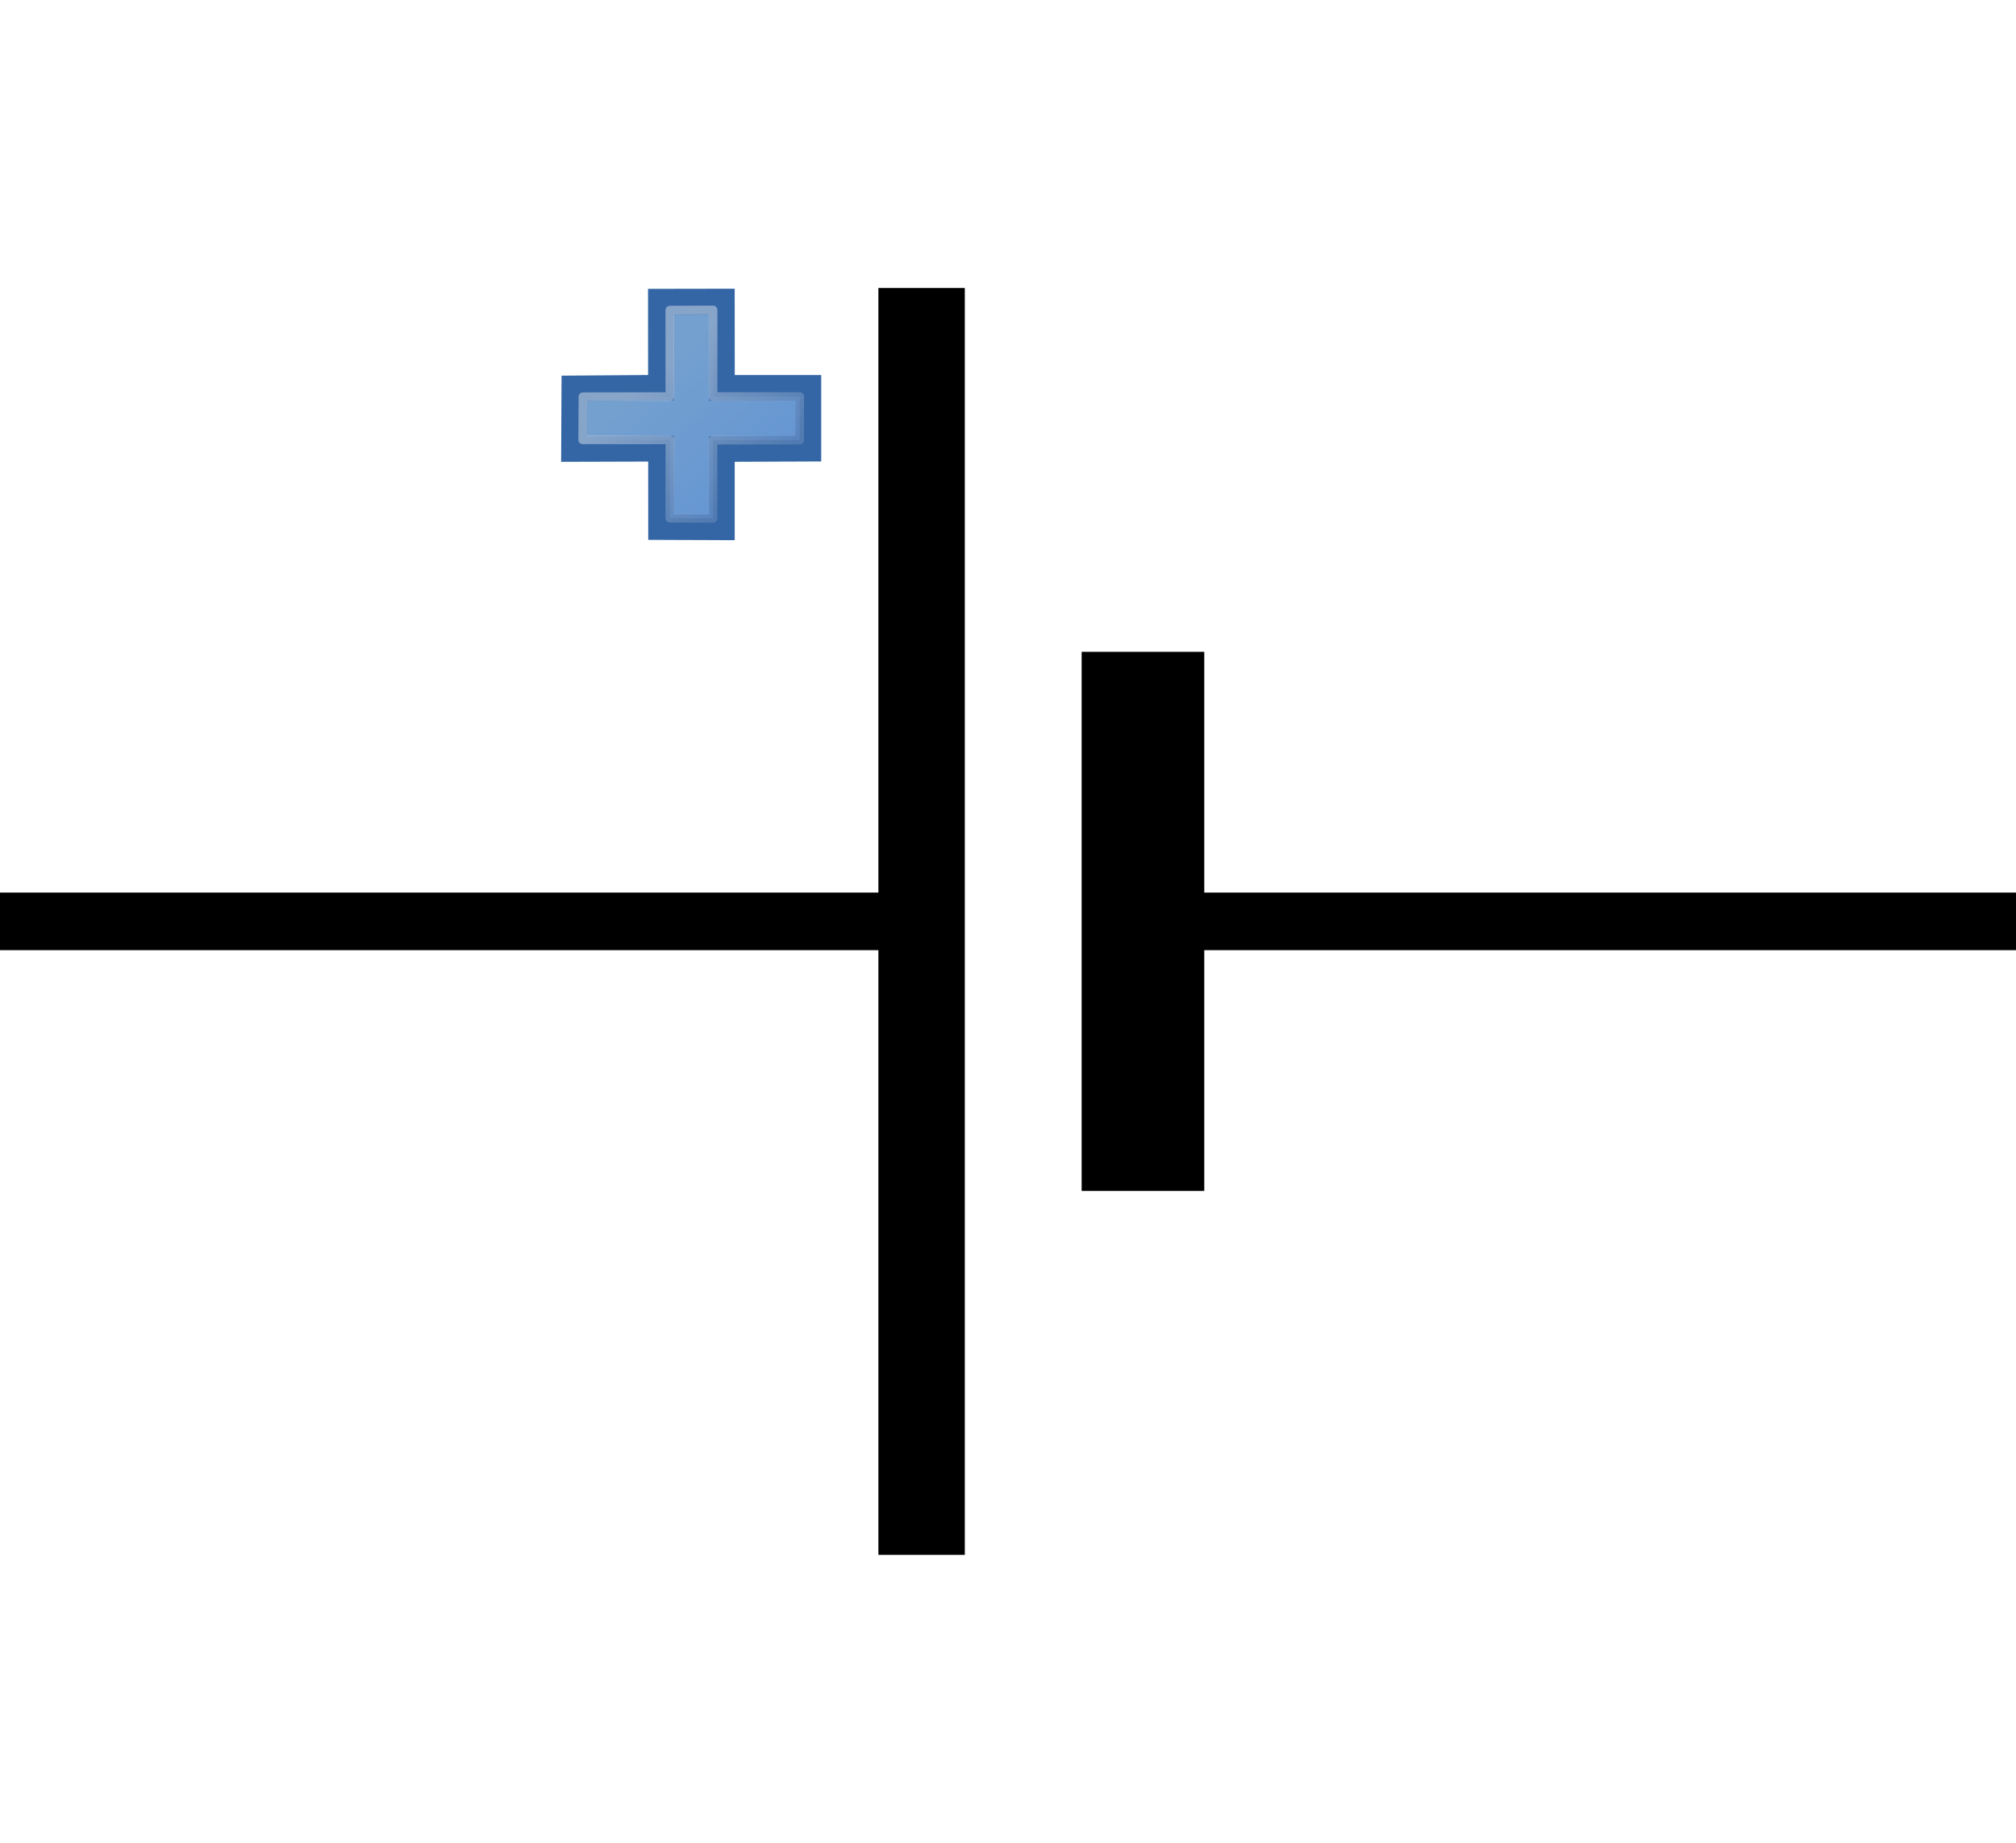
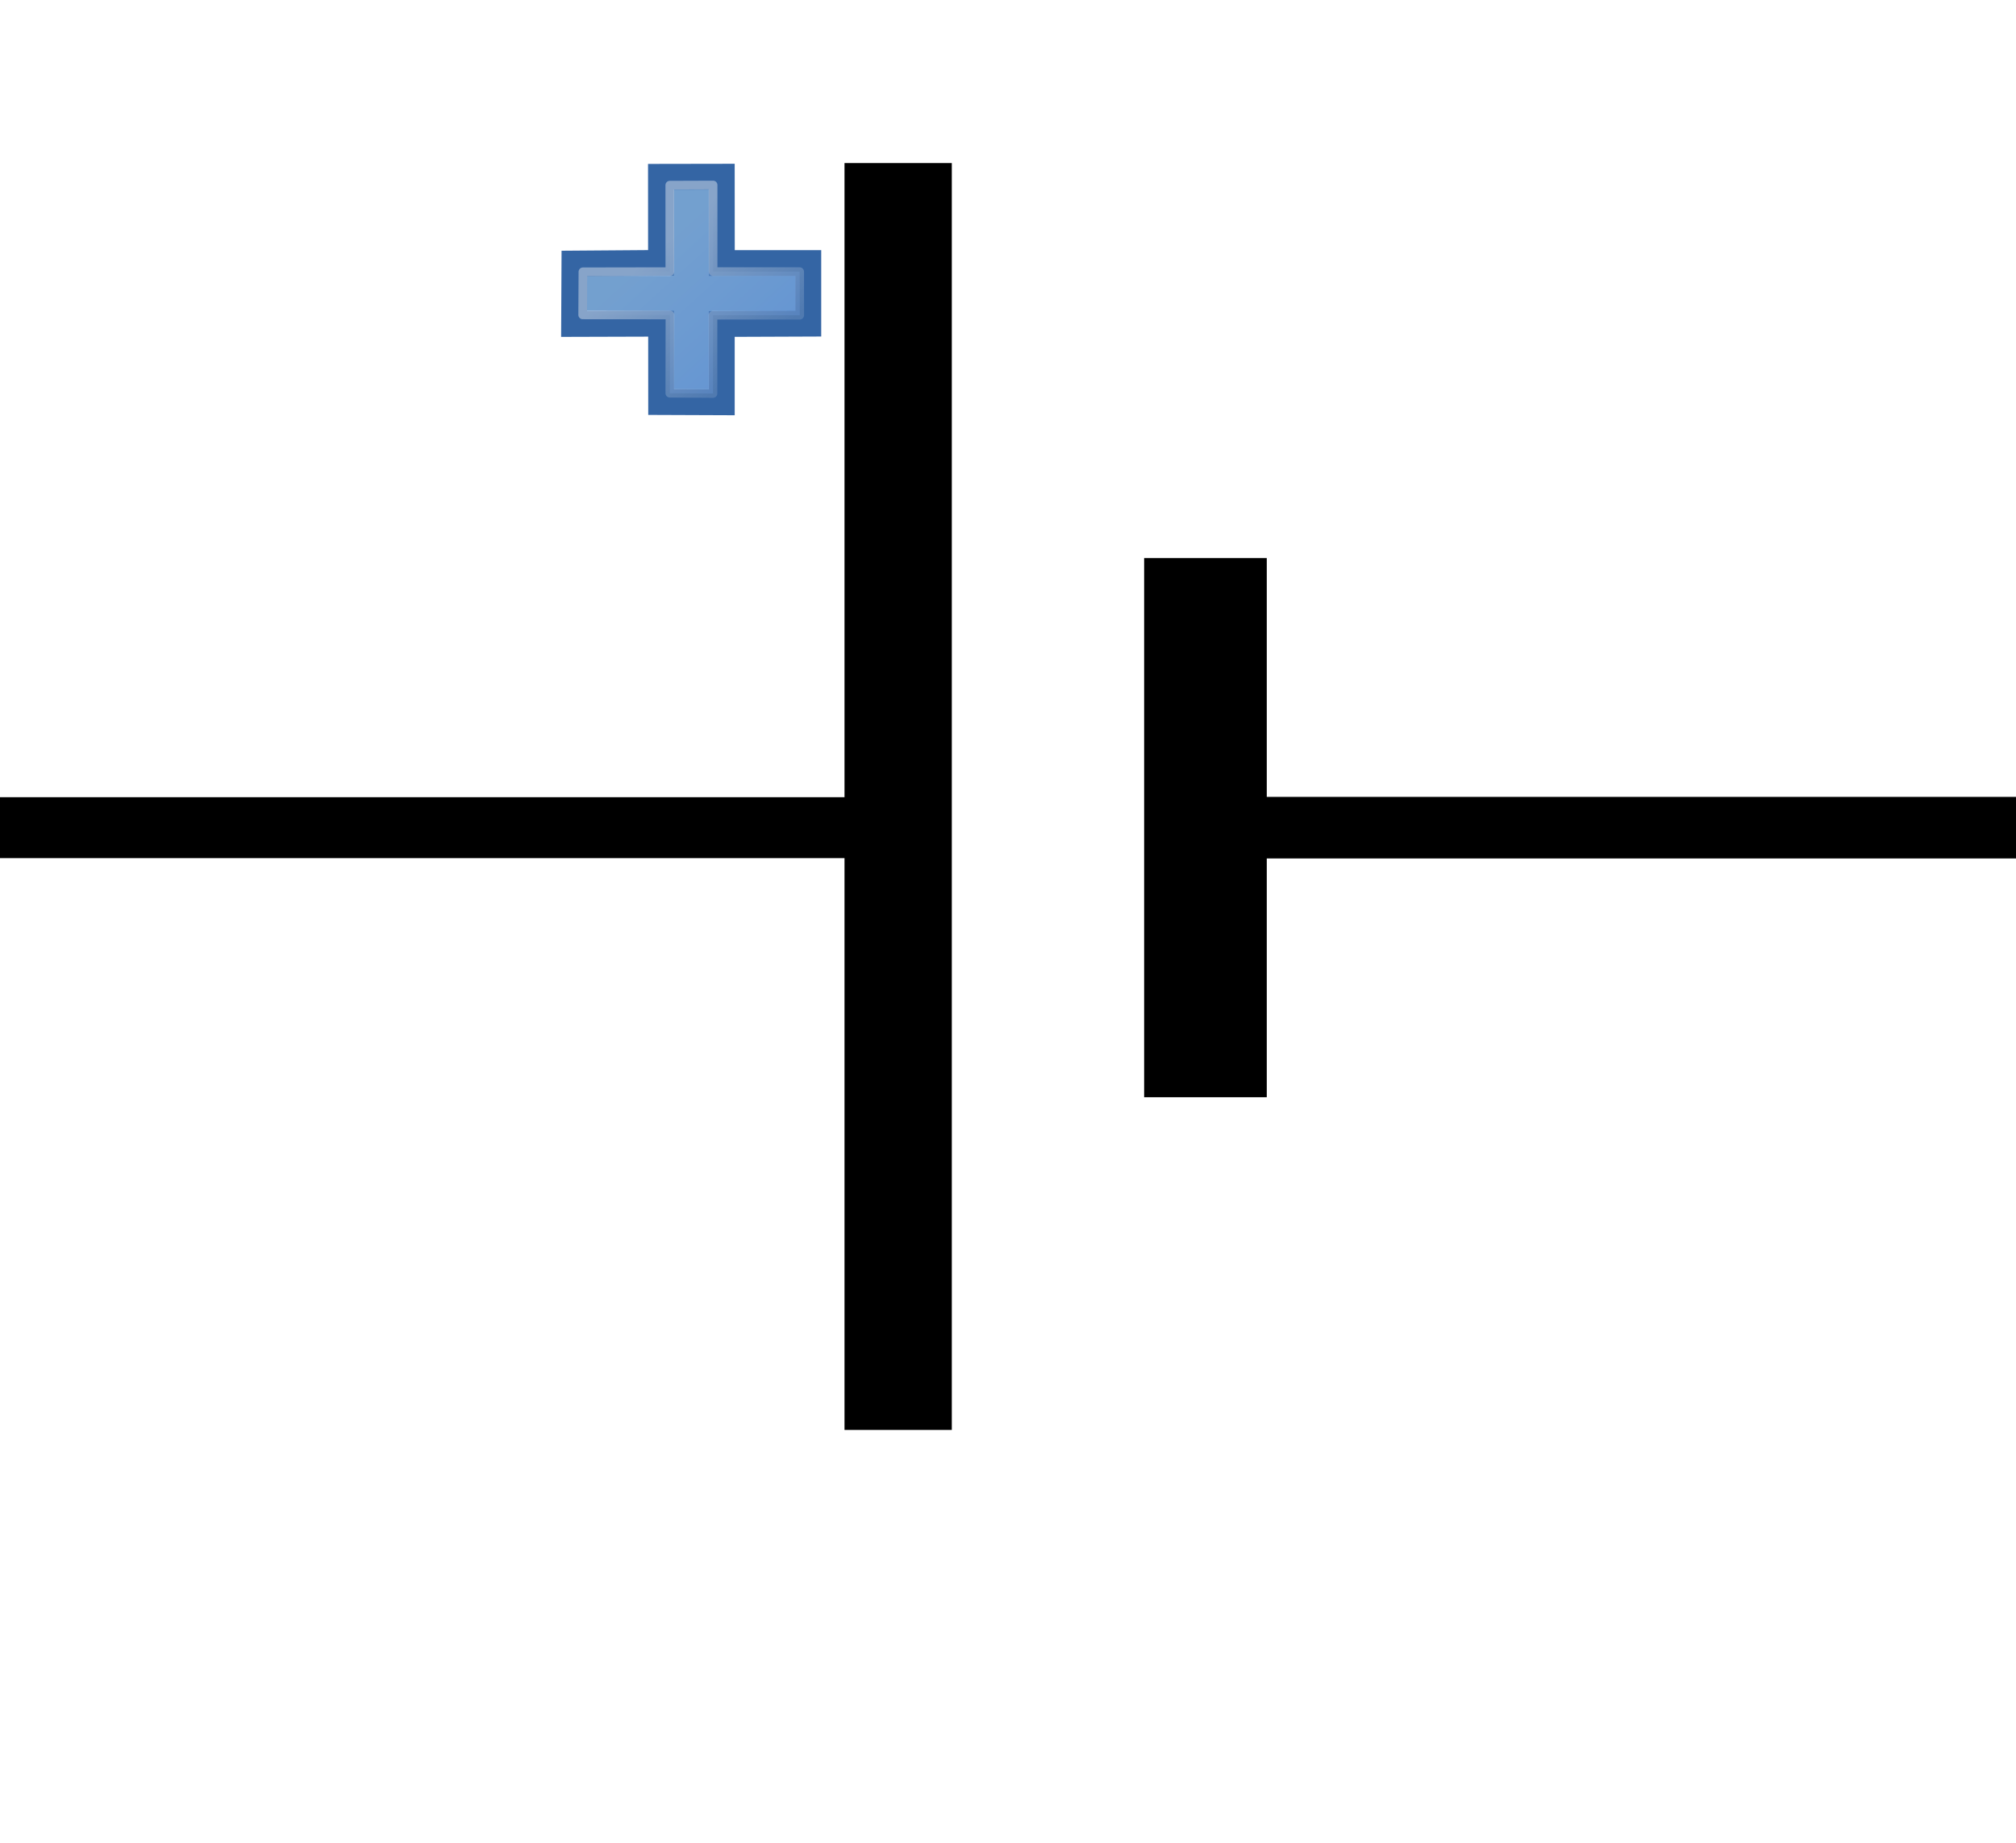
<svg xmlns="http://www.w3.org/2000/svg" id="svg2" height="32" width="35" version="1.0">
  <defs id="defs4">
    <linearGradient id="linearGradient2983" y2="48.548" gradientUnits="userSpaceOnUse" x2="45.919" gradientTransform="matrix(0.3358898,0,0,0.3358898,-29.95266,5.204695)" y1="36.423" x1="34.893">
      <stop id="stop1324" stop-color="#729fcf" offset="0" />
      <stop id="stop1326" stop-color="#5187d6" offset="1" />
    </linearGradient>
    <linearGradient id="linearGradient2985" y2="34.977" gradientUnits="userSpaceOnUse" x2="27.901" gradientTransform="matrix(0.3358898,0,0,0.3358898,-23.90065,9.763119)" y1="22.852" x1="16.875">
      <stop id="stop7918" stop-color="#FFF" offset="0" />
      <stop id="stop7920" stop-color="#FFF" stop-opacity="0.34" offset="1" />
    </linearGradient>
  </defs>
-   <g id="layer1" stroke-linecap="butt">
-     <path id="path17478" stroke-linejoin="miter" style="stroke-dasharray:none;" d="M16,5.001v21.999" stroke="#000" stroke-miterlimit="4" stroke-width="1.5" fill="none" />
-     <path id="path17480" stroke-linejoin="miter" style="stroke-dasharray:none;" d="m19.843,20.681,0-9.362" stroke="#000" stroke-miterlimit="4" stroke-width="2.129" fill="none" />
-     <path id="path17482" stroke-linejoin="miter" d="M16.113,16,0,16" stroke="#000" stroke-width="1px" fill="none" />
-     <path id="path17484" stroke-linejoin="miter" d="M18.981,16h16.019" stroke="#000" stroke-width="1px" fill="none" />
-     <g id="g10841" stroke-miterlimit="4" transform="matrix(0.4481381,0,0,0.4481381,19.10033,-0.871561)">
-       <path id="text1314" stroke-linejoin="miter" style="stroke-dasharray:none;text-align:start;" d="m-14.659,22.373,0-3.032,3.352-0.013,0-2.35-3.349,0-0.003-3.345-2.357,0.004,0.002,3.336-3.355,0.025-0.012,2.341,3.37-0.01,0.002,3.037,2.35,0.009z" stroke="#3465a4" stroke-width="1" fill="#75a1d0" />
-       <path id="path7076" opacity="0.409" stroke-linejoin="round" style="stroke-dasharray:none;text-align:start;" d="M-15,22.034-15,19h3.36l-0.002-1.688h-3.354v-3.357l-1.678,0.006,0.003,3.351-3.368,0.006-0.009,1.67,3.381,0.003-0.005,3.032,1.672,0.011z" stroke="url(#linearGradient2985)" stroke-width="0.336" fill="url(#linearGradient2983)" />
+   <g id="layer1" transform="translate(0,-2.169491)" style="stroke-linecap:butt">
+     <path id="path17478" style="fill:none;stroke:#000000;stroke-width:1.863;stroke-linejoin:miter;stroke-miterlimit:4;stroke-dasharray:none" d="m 15.593,5.001 v 21.999" stroke-miterlimit="4" />
+     <path id="path17480" style="fill:none;stroke:#000000;stroke-width:2.129;stroke-linejoin:miter;stroke-miterlimit:4;stroke-dasharray:none" d="m 20.928,21.223 0,-9.362" stroke-miterlimit="4" />
+     <path id="path17482" d="m 16.054,16.542 -18.028,0" style="fill:none;stroke:#000000;stroke-width:1.058px;stroke-linejoin:miter" />
+     <path id="path17484" d="M 20.005,16.542 H 38.315" style="fill:none;stroke:#000000;stroke-width:1.069px;stroke-linejoin:miter" />
+     <g id="g10841" stroke-miterlimit="4" transform="matrix(0.4481381,0,0,0.4481381,19.10033,-0.871561)" style="stroke-miterlimit:4">
+       <path id="text1314" style="text-align:start;fill:#75a1d0;stroke:#3465a4;stroke-width:1;stroke-linejoin:miter;stroke-dasharray:none" d="m -14.659,22.373 0,-3.032 3.352,-0.013 0,-2.35 -3.349,0 -0.003,-3.345 -2.357,0.004 0.002,3.336 -3.355,0.025 -0.012,2.341 3.37,-0.01 0.002,3.037 2.35,0.009 z" />
+       <path id="path7076" style="text-align:start;opacity:0.409;fill:url(#linearGradient2983);stroke:url(#linearGradient2985);stroke-width:0.336;stroke-linejoin:round;stroke-dasharray:none" d="M -15,22.034 -15,19 h 3.36 l -0.002,-1.688 h -3.354 v -3.357 l -1.678,0.006 0.003,3.351 -3.368,0.006 -0.009,1.67 3.381,0.003 -0.005,3.032 1.672,0.011 z" />
    </g>
  </g>
</svg>
